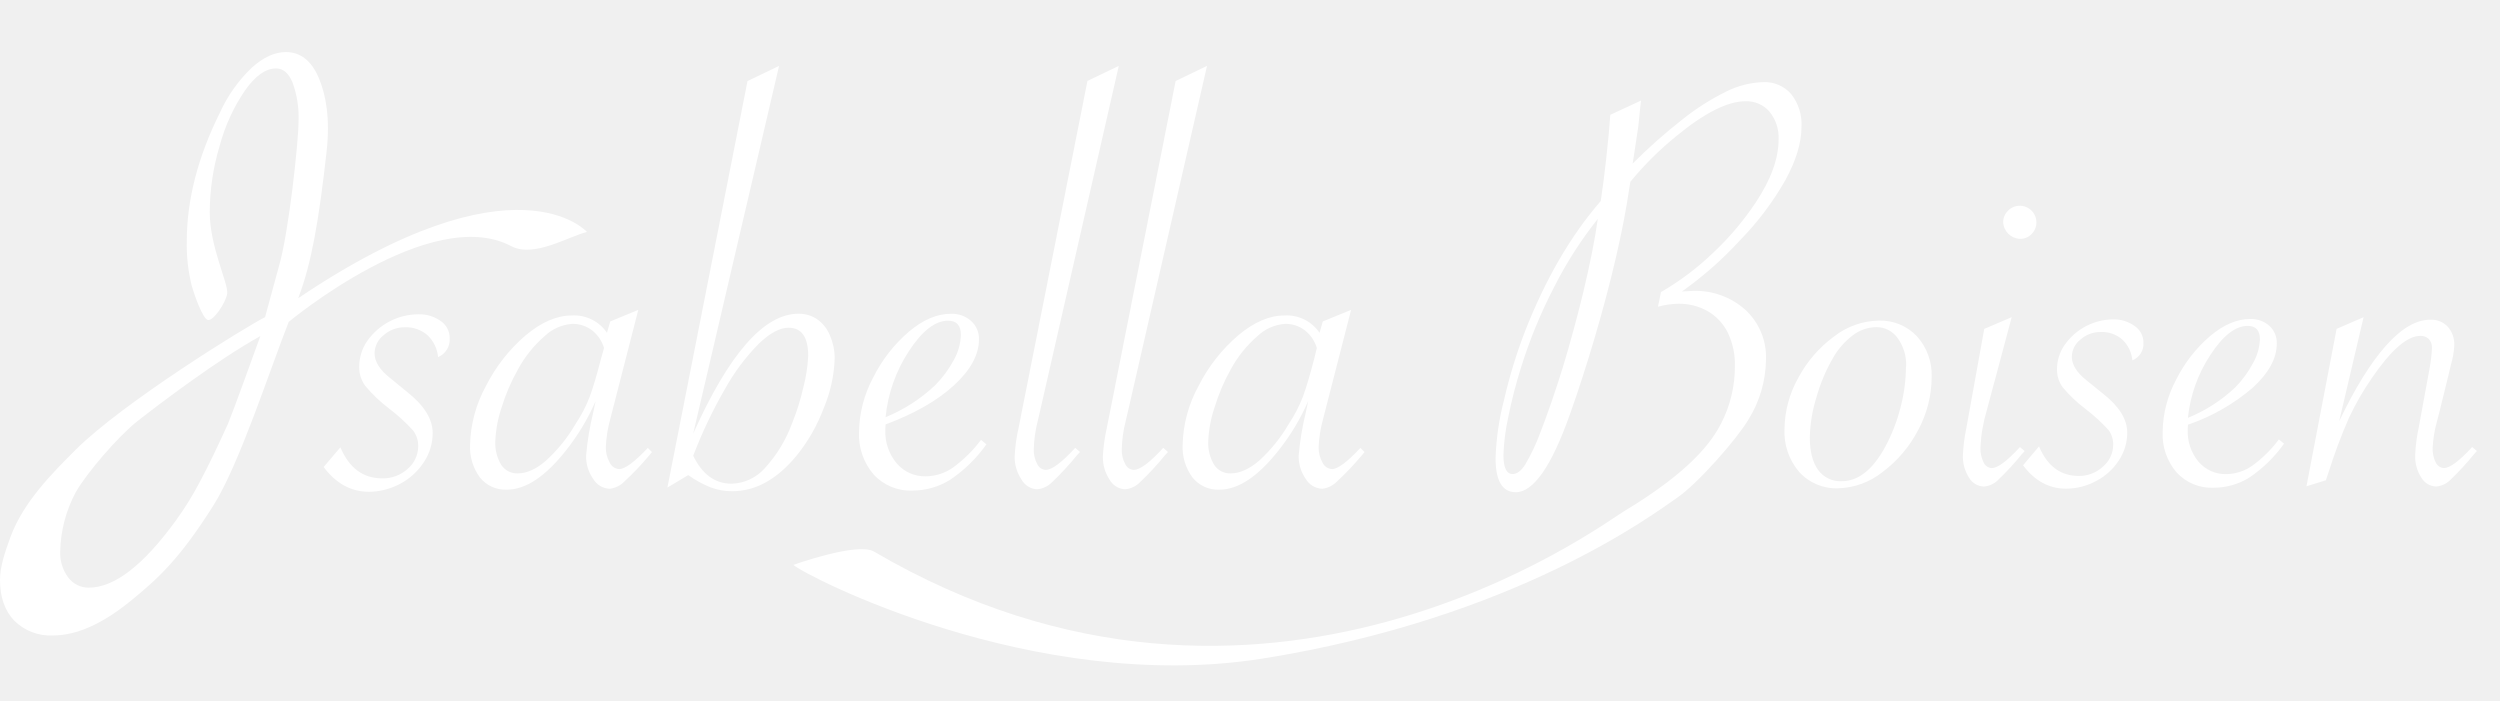
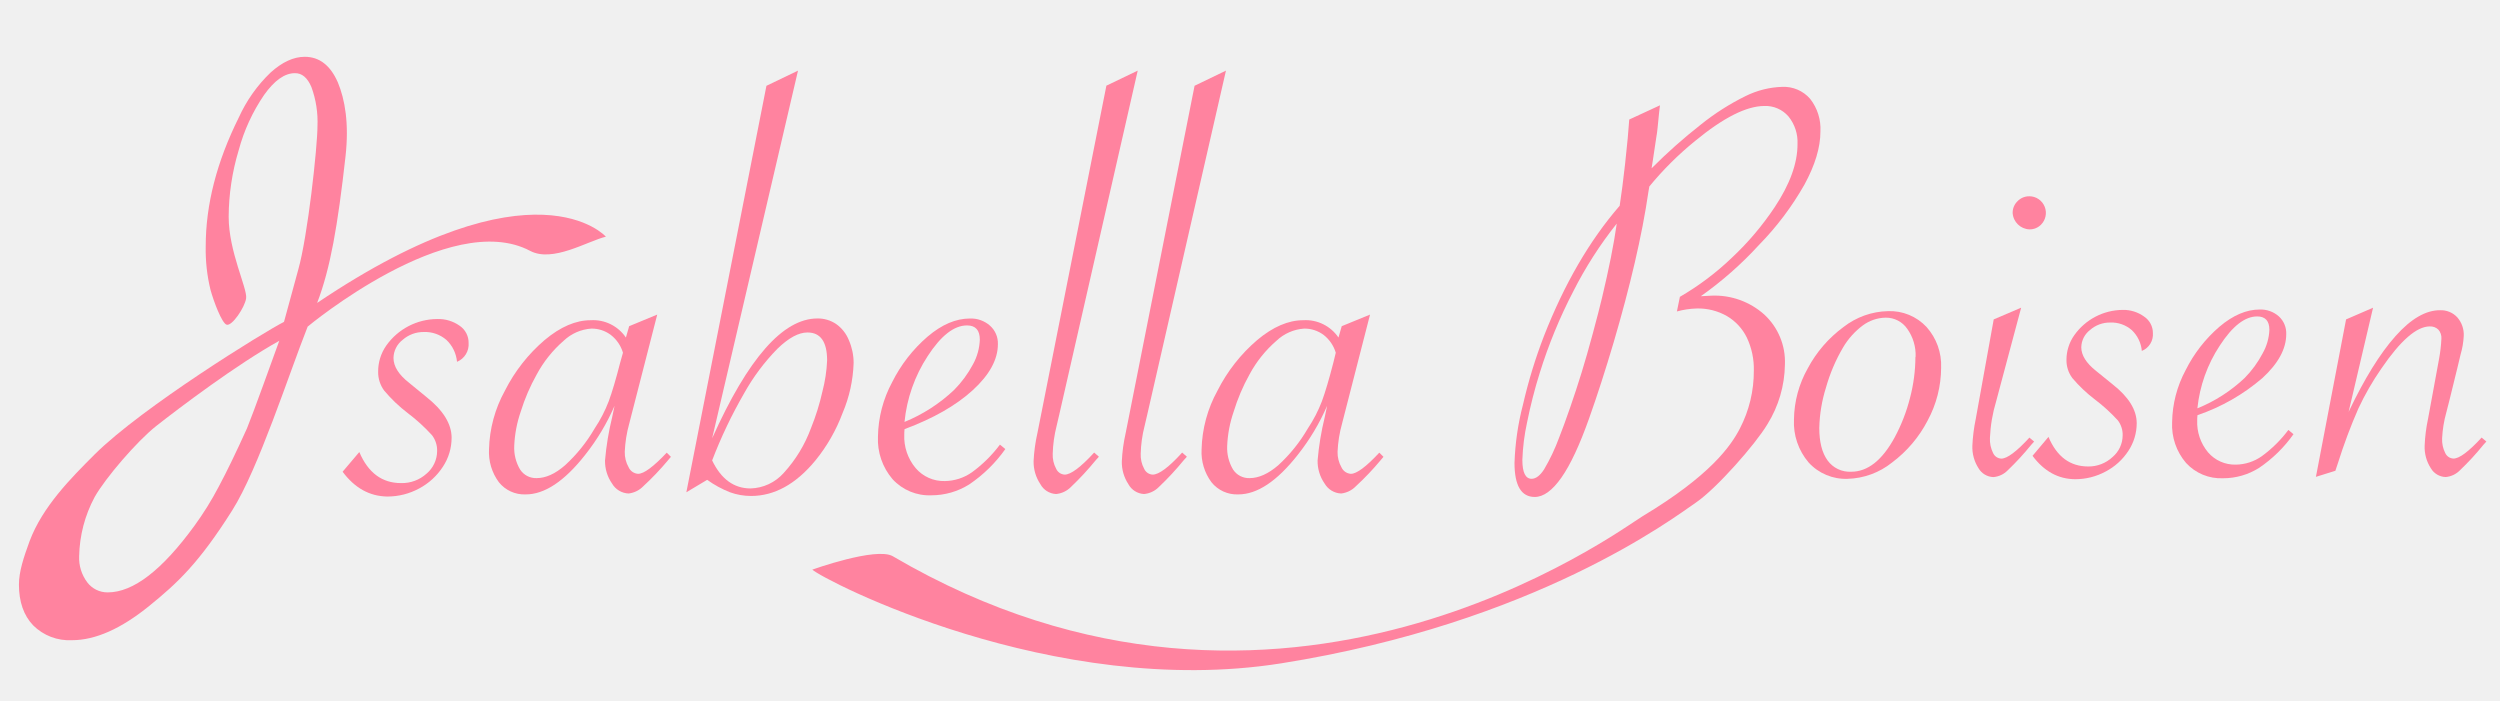
<svg xmlns="http://www.w3.org/2000/svg" id="Layer_1" data-name="Layer 1" width="528.16" height="147.96" viewBox="0 0 528.16 147.96">
  <defs>
-     <style>.cls-1{fill:#fff;}</style>
+     <style>.cls-1{fill:#ff839f;}</style>
  </defs>
-   <path class="cls-1" d="M48,62c-.24,1.89-3,6-4.14,5.59-1-.35-2.72-4.9-3.4-7.4a35.87,35.87,0,0,1-1-9.19q0-13.14,7-27.2a30.72,30.72,0,0,1,6.72-9.49Q56.86,11,60.38,11q4.63,0,6.95,5.42C68.87,20,69.77,25.07,69,32c-1.65,14.75-3.21,23.73-6,31,46-31,61-14,61-14-4,1-11.24,5.52-16,3C91,43,61,68,61,68c-4,10.11-10.41,30.08-15.94,38.82C38,118,33.49,122.17,27.54,127s-11.4,7.25-16.33,7.25A10.81,10.81,0,0,1,3,131.11c-2-2.09-3-5-3-8.59,0-2.79,1-5.75,2.24-9.16C5,106,11,100,16,95,26.05,85,52,69,56,67l3-11c2-7,4.07-26,4.07-30.33a21.44,21.44,0,0,0-1.27-8.26q-1.27-3-3.51-2.95c-2.15,0-4.31,1.53-6.5,4.6a38.5,38.5,0,0,0-5.38,11.73,49.5,49.5,0,0,0-2.1,14C44.31,52.17,48.27,59.89,48,62Zm7,9c-9,5-21,14.08-26,18-4.08,3.23-10.75,11-13,15a27.62,27.62,0,0,0-3.28,12.52,8.59,8.59,0,0,0,1.7,5.49,5.35,5.35,0,0,0,4.35,2.14q8.07,0,18.34-14.12a65.43,65.43,0,0,0,5.07-8.16q2.61-4.87,6-12.38C49.39,86.59,53.87,74.11,55,71Z" />
-   <path class="cls-1" d="M68.38,98.66l3.53-4.16q2.78,6.56,8.82,6.56a7.73,7.73,0,0,0,5.39-2,6.28,6.28,0,0,0,2.23-4.76,5.28,5.28,0,0,0-1.07-3.34,36.85,36.85,0,0,0-5.1-4.66,31.24,31.24,0,0,1-5-4.76,6.51,6.51,0,0,1-1.29-4A9.52,9.52,0,0,1,77.61,72,13.27,13.27,0,0,1,88.35,66.4a7.77,7.77,0,0,1,4.76,1.42A4.31,4.31,0,0,1,95,71.44a4,4,0,0,1-2.45,4,7.24,7.24,0,0,0-2.24-4.63,6.88,6.88,0,0,0-4.76-1.67,6.66,6.66,0,0,0-4.5,1.67,4.93,4.93,0,0,0-1.92,3.81q0,2.66,3.27,5.23l3.66,3q5.35,4.23,5.35,8.64a11.08,11.08,0,0,1-1.86,6.14,13.5,13.5,0,0,1-5,4.57,14.08,14.08,0,0,1-6.71,1.7Q72.22,103.83,68.38,98.66Z" />
-   <path class="cls-1" d="M134.85,65.46l-5.92,23.06a26.05,26.05,0,0,0-.94,5.92,6.31,6.31,0,0,0,.82,3.28,2.34,2.34,0,0,0,2,1.38q1.83,0,6.05-4.47l.88.88-.69.82a57.62,57.62,0,0,1-5.14,5.39,5.14,5.14,0,0,1-3.11,1.54,4.24,4.24,0,0,1-3.5-2.11,8.26,8.26,0,0,1-1.48-4.88,59.52,59.52,0,0,1,1.51-9.14l.5-2.39a46.56,46.56,0,0,1-6.23,10.39q-6.56,8.33-12.54,8.32a6.88,6.88,0,0,1-5.67-2.58,10.7,10.7,0,0,1-2.08-6.93,27,27,0,0,1,3.37-12.42,34.52,34.52,0,0,1,8.38-10.68q5-4.19,9.73-4.19a8.36,8.36,0,0,1,7.44,3.66l.69-2.4Zm-7.24,8.06a7.43,7.43,0,0,0-2.55-3.75,6.71,6.71,0,0,0-4.13-1.35A9.42,9.42,0,0,0,115.07,71a25.15,25.15,0,0,0-5.67,7.09A40.51,40.51,0,0,0,106,86a25.34,25.34,0,0,0-1.36,7.18,8.94,8.94,0,0,0,1.23,5,4,4,0,0,0,3.5,1.83q2.89,0,6-2.71a32.82,32.82,0,0,0,6.24-7.75,29.18,29.18,0,0,0,3-5.8q1.06-2.9,2.39-8.06Z" />
-   <path class="cls-1" d="M157.92,17.13l6.67-3.21L146.45,91.6q11.34-25.32,22.24-25.32a6.88,6.88,0,0,1,3.94,1.16,7.66,7.66,0,0,1,2.71,3.44,12,12,0,0,1,1,4.78A29.36,29.36,0,0,1,174,86.28a35.66,35.66,0,0,1-5.73,10q-6.18,7.5-13.61,7.5a13,13,0,0,1-4.47-.79,22.15,22.15,0,0,1-4.79-2.62L141,103ZM146.45,96.27q2.84,5.92,8.13,5.92a9.74,9.74,0,0,0,7-3.28,28.7,28.7,0,0,0,5.77-9.51,49.14,49.14,0,0,0,2.39-7.66,31.21,31.21,0,0,0,1-6.58q0-5.93-4.16-5.92-2.78,0-6.3,3.4a44,44,0,0,0-7.09,9.48A99.76,99.76,0,0,0,146.45,96.27Z" />
-   <path class="cls-1" d="M207.25,92.93l1.14.94a29.61,29.61,0,0,1-7.63,7.47,15,15,0,0,1-8,2.3,10.52,10.52,0,0,1-8.19-3.4,12.89,12.89,0,0,1-3.09-9,25.08,25.08,0,0,1,3-11.5,31,31,0,0,1,7.5-9.64q4.5-3.81,8.92-3.81a6.07,6.07,0,0,1,4.25,1.51,5,5,0,0,1,1.67,3.9q0,4.86-5.29,9.71t-14.43,8.25a9.82,9.82,0,0,0-.06,1.14,10.34,10.34,0,0,0,2.39,7.08,7.82,7.82,0,0,0,6.18,2.75,10.16,10.16,0,0,0,5.73-1.86A27.84,27.84,0,0,0,207.25,92.93Zm-20.16-4.79a34,34,0,0,0,10.46-6.74,23.05,23.05,0,0,0,4-5.42A11.62,11.62,0,0,0,203,70.75c0-2-.9-3-2.71-3q-4.09,0-8.29,6.46A30.9,30.9,0,0,0,187.09,88.14Z" />
-   <path class="cls-1" d="M236.36,13.92,219.79,86.56,219.22,89a26.64,26.64,0,0,0-.82,5.86,6.14,6.14,0,0,0,.73,3.18,2.09,2.09,0,0,0,1.79,1.23c1.31,0,3.38-1.55,6.24-4.66l1,.88-.63.69a61.86,61.86,0,0,1-5.29,5.71,5.06,5.06,0,0,1-3.15,1.48,4,4,0,0,1-3.31-2.11,8.43,8.43,0,0,1-1.42-4.82,34.06,34.06,0,0,1,.82-6l14.56-73.34Z" />
-   <path class="cls-1" d="M255,13.92,238.38,86.56,237.81,89a26.05,26.05,0,0,0-.82,5.86,6.14,6.14,0,0,0,.73,3.18,2.09,2.09,0,0,0,1.79,1.23q2,0,6.24-4.66l1,.88-.63.69a60.18,60.18,0,0,1-5.3,5.71,5,5,0,0,1-3.15,1.48,4,4,0,0,1-3.3-2.11A8.43,8.43,0,0,1,233,96.46a34.06,34.06,0,0,1,.82-6l14.55-73.34Z" />
-   <path class="cls-1" d="M285.44,65.46l-5.92,23.06a26.05,26.05,0,0,0-.94,5.92,6.31,6.31,0,0,0,.82,3.28,2.34,2.34,0,0,0,2,1.38q1.83,0,6-4.47l.88.88-.69.82a57.62,57.62,0,0,1-5.14,5.39,5.14,5.14,0,0,1-3.11,1.54,4.24,4.24,0,0,1-3.5-2.11,8.26,8.26,0,0,1-1.48-4.88,59.52,59.52,0,0,1,1.51-9.14l.5-2.39a46.56,46.56,0,0,1-6.23,10.39q-6.56,8.33-12.54,8.32a6.88,6.88,0,0,1-5.67-2.58,10.7,10.7,0,0,1-2.08-6.93,27,27,0,0,1,3.37-12.42,34.52,34.52,0,0,1,8.38-10.68q5-4.19,9.73-4.19a8.36,8.36,0,0,1,7.44,3.66l.69-2.4Zm-7.24,8.06a7.43,7.43,0,0,0-2.55-3.75,6.71,6.71,0,0,0-4.13-1.35A9.42,9.42,0,0,0,265.66,71,25.15,25.15,0,0,0,260,78.06,40.51,40.51,0,0,0,256.62,86a25.34,25.34,0,0,0-1.36,7.18,8.94,8.94,0,0,0,1.23,5,4,4,0,0,0,3.5,1.83q2.89,0,6.05-2.71a32.82,32.82,0,0,0,6.24-7.75,29.18,29.18,0,0,0,3-5.8q1.06-2.9,2.39-8.06Z" />
-   <path class="cls-1" d="M340.2,24.25l6.49-3-.19,1.63c-.13,1.26-.23,2.3-.31,3.12s-.17,1.46-.26,1.92l-.75,5c0,.05-.09.59-.26,1.64a113.6,113.6,0,0,1,10.43-9.26,51,51,0,0,1,9.42-6,18.7,18.7,0,0,1,7.75-1.95,7.38,7.38,0,0,1,5.89,2.52,10.26,10.26,0,0,1,2.18,6.93q0,5-3.37,11.19a61.59,61.59,0,0,1-9.61,12.76,76.18,76.18,0,0,1-12.29,10.83l2.27-.12a15.73,15.73,0,0,1,11.15,4A13.6,13.6,0,0,1,373.09,76a24.48,24.48,0,0,1-3.72,12.66c-2.48,4.16-10.68,13.5-15.05,16.49-4.83,3.31-33.95,25.46-87.71,34-48.24,7.62-96.8-17.71-99-19.81,0,0,13.53-4.85,17-2.83,82.05,48.1,153.61-5.58,158.45-8.48,14.14-8.49,18.58-14.73,20.53-18.53a26.2,26.2,0,0,0,2.93-12.19,15.42,15.42,0,0,0-1.48-7,10.74,10.74,0,0,0-4.19-4.53,12.24,12.24,0,0,0-6.36-1.61,17.39,17.39,0,0,0-4.22.63l.63-3.09a57.74,57.74,0,0,0,11-8.28,60.66,60.66,0,0,0,9-10.62q4.86-7.3,4.85-13.36a8.62,8.62,0,0,0-1.92-5.86,6.39,6.39,0,0,0-5.07-2.2q-5.67,0-14.62,7.37a67.89,67.89,0,0,0-9.7,9.64l-.19,1.13q-1,6.87-2.87,14.91t-4.47,16.88q-2.62,8.85-5.2,16.1-3,8.45-5.86,12.51t-5.61,4.06q-4.28,0-4.28-7.18a55.86,55.86,0,0,1,1.79-12.32A106.48,106.48,0,0,1,322.18,70q6.48-16.56,16-27.53.57-3.72,1.14-8.82Q340,27.46,340.2,24.25Zm-2.65,22a83.56,83.56,0,0,0-9.17,14.3,104.53,104.53,0,0,0-7.08,17.21,102.39,102.39,0,0,0-2.68,10.46,43.77,43.77,0,0,0-1,7.93c0,2.65.65,4,1.95,4,.93,0,1.81-.7,2.65-2a41.4,41.4,0,0,0,3.15-6.65q1-2.52,2.33-6.36t2.43-7.41q1.1-3.55,2.39-8.34c.86-3.2,1.5-5.67,1.92-7.44Q336.67,52.6,337.55,46.3Z" />
-   <path class="cls-1" d="M377,90.61a22.49,22.49,0,0,1,2.91-10.78,25.94,25.94,0,0,1,7.54-8.73,15.85,15.85,0,0,1,9.43-3.37A10.58,10.58,0,0,1,405,71.07a12.16,12.16,0,0,1,3.09,8.61,23.63,23.63,0,0,1-2.85,11.17,26,26,0,0,1-7.51,8.86,15.7,15.7,0,0,1-9.4,3.45,10.59,10.59,0,0,1-8.23-3.45A13,13,0,0,1,377,90.61Zm25.7-13.21a9.57,9.57,0,0,0-1.77-5.94,5.46,5.46,0,0,0-4.53-2.35,8.33,8.33,0,0,0-4.84,1.63,15.74,15.74,0,0,0-4.23,4.74,35.89,35.89,0,0,0-3.57,8.41,30.68,30.68,0,0,0-1.41,8.52q0,4.45,1.74,6.85a5.78,5.78,0,0,0,5,2.4q5.24,0,9.19-7.26a36.46,36.46,0,0,0,3.24-8.35A34.55,34.55,0,0,0,402.66,77.4Z" />
-   <path class="cls-1" d="M425,67l-5.28,19.76a31.45,31.45,0,0,0-1.32,7.81,6.45,6.45,0,0,0,.66,3.12,2,2,0,0,0,1.74,1.2q1.86,0,5.94-4.44l1,.84-.6.66a57.51,57.51,0,0,1-5,5.43,4.76,4.76,0,0,1-3,1.41,3.75,3.75,0,0,1-3.16-1.89,8.17,8.17,0,0,1-1.29-4.71,35.42,35.42,0,0,1,.72-5.71l3.79-21Zm1.74-23.54a3.52,3.52,0,0,1,2.46,6,3.35,3.35,0,0,1-2.46,1A3.7,3.7,0,0,1,423.2,47a3.35,3.35,0,0,1,1-2.46A3.39,3.39,0,0,1,426.74,43.47Z" />
-   <path class="cls-1" d="M427.4,98.3l3.37-4q2.64,6.26,8.4,6.25a7.37,7.37,0,0,0,5.14-2,6,6,0,0,0,2.13-4.54,5,5,0,0,0-1-3.18,35.81,35.81,0,0,0-4.87-4.44,29.92,29.92,0,0,1-4.77-4.53,6.25,6.25,0,0,1-1.23-3.82,9,9,0,0,1,1.65-5.22,12.64,12.64,0,0,1,10.24-5.35A7.42,7.42,0,0,1,451,68.9a4.15,4.15,0,0,1,1.83,3.46,3.76,3.76,0,0,1-2.34,3.78,6.86,6.86,0,0,0-2.13-4.41,6.52,6.52,0,0,0-4.53-1.59,6.34,6.34,0,0,0-4.3,1.59,4.72,4.72,0,0,0-1.83,3.63q0,2.52,3.12,5l3.49,2.83q5.1,4,5.1,8.22a10.59,10.59,0,0,1-1.77,5.86,12.78,12.78,0,0,1-4.8,4.35,13.43,13.43,0,0,1-6.4,1.62Q431.07,103.22,427.4,98.3Z" />
-   <path class="cls-1" d="M481.45,92.83l1.08.9a28.32,28.32,0,0,1-7.27,7.12,14.23,14.23,0,0,1-7.62,2.19,10,10,0,0,1-7.81-3.24,12.29,12.29,0,0,1-2.94-8.59,23.91,23.91,0,0,1,2.85-11,29.47,29.47,0,0,1,7.14-9.18q4.31-3.64,8.5-3.64a5.8,5.8,0,0,1,4.05,1.44A4.83,4.83,0,0,1,481,72.6q0,4.62-5,9.24a41.56,41.56,0,0,1-13.75,7.87,8.77,8.77,0,0,0-.06,1.08,9.91,9.91,0,0,0,2.28,6.76,7.47,7.47,0,0,0,5.89,2.61,9.68,9.68,0,0,0,5.46-1.77A26.47,26.47,0,0,0,481.45,92.83Zm-19.22-4.56a32.1,32.1,0,0,0,10-6.43A21.9,21.9,0,0,0,476,76.68a11,11,0,0,0,1.44-5c0-1.88-.86-2.83-2.58-2.83q-3.9,0-7.9,6.16A29.53,29.53,0,0,0,462.23,88.27Z" />
-   <path class="cls-1" d="M487.27,102.74l6.37-33.26,5.7-2.47-5.16,22q5-10.5,9.9-16t9.43-5.47a4.71,4.71,0,0,1,3.6,1.47A5.56,5.56,0,0,1,518.5,73a16.76,16.76,0,0,1-.67,3.9l-.6,2.52-1.8,7.33-.6,2.34a24.72,24.72,0,0,0-.9,5.53,6.27,6.27,0,0,0,.66,3.09,2,2,0,0,0,1.74,1.17c1.24,0,3.23-1.48,5.95-4.44l1,.84-.6.66a55.92,55.92,0,0,1-5,5.43,4.76,4.76,0,0,1-3,1.41,3.75,3.75,0,0,1-3.15-1.89,8.17,8.17,0,0,1-1.29-4.71,33.48,33.48,0,0,1,.72-5.71l2.34-12.73a31.27,31.27,0,0,0,.48-4.2,2.6,2.6,0,0,0-.66-1.92,2.43,2.43,0,0,0-1.8-.66q-4.14,0-10.21,8.88a57.09,57.09,0,0,0-4.86,8.44,113.2,113.2,0,0,0-4.33,11.56l-.54,1.62Z" />
+   <path class="cls-1" d="M52,63c-.24,1.89-3,6-4.14,5.59-1-.35-2.72-4.9-3.4-7.4a35.87,35.87,0,0,1-1-9.19q0-13.14,7-27.2a30.72,30.72,0,0,1,6.72-9.49Q60.86,12,64.38,12q4.64,0,7,5.42C72.87,21,73.77,26.07,73,33c-1.65,14.75-3.21,23.73-6,31,46-31,61-14,61-14-4,1-11.24,5.52-16,3C95,44,65,69,65,69c-4,10.11-10.41,30.08-15.94,38.82C42,119,37.49,123.17,31.54,128s-11.4,7.25-16.33,7.25A10.81,10.81,0,0,1,7,132.11c-2-2.09-3-5-3-8.59,0-2.79,1-5.75,2.24-9.16C9,107,15,101,20,96,30.05,86,56,70,60,68l3-11c2-7,4.07-26,4.07-30.33a21.44,21.44,0,0,0-1.27-8.26q-1.27-3-3.51-2.95c-2.15,0-4.31,1.53-6.5,4.6a38.5,38.5,0,0,0-5.38,11.73,49.5,49.5,0,0,0-2.1,14C48.31,53.17,52.27,60.89,52,63Zm7,9c-9,5-21,14.08-26,18-4.08,3.23-10.75,11-13,15a27.62,27.62,0,0,0-3.28,12.52,8.59,8.59,0,0,0,1.7,5.49,5.35,5.35,0,0,0,4.35,2.14q8.07,0,18.34-14.12a65.43,65.43,0,0,0,5.07-8.16q2.61-4.87,6-12.38C53.39,87.59,57.87,75.11,59,72Z" />
+   <path class="cls-1" d="M72.38,99.66l3.53-4.16q2.78,6.56,8.82,6.56a7.73,7.73,0,0,0,5.39-2,6.28,6.28,0,0,0,2.23-4.76,5.28,5.28,0,0,0-1.07-3.34,36.85,36.85,0,0,0-5.1-4.66,31.24,31.24,0,0,1-5-4.76,6.51,6.51,0,0,1-1.29-4A9.52,9.52,0,0,1,81.61,73,13.27,13.27,0,0,1,92.35,67.4a7.77,7.77,0,0,1,4.76,1.42A4.31,4.31,0,0,1,99,72.44a4,4,0,0,1-2.45,4,7.24,7.24,0,0,0-2.24-4.63,6.88,6.88,0,0,0-4.76-1.67,6.66,6.66,0,0,0-4.5,1.67,4.93,4.93,0,0,0-1.92,3.81q0,2.66,3.27,5.23l3.66,3q5.35,4.23,5.35,8.64a11.08,11.08,0,0,1-1.86,6.14,13.5,13.5,0,0,1-5,4.57,14.08,14.08,0,0,1-6.71,1.7Q76.22,104.83,72.38,99.66Z" />
+   <path class="cls-1" d="M138.85,66.46l-5.92,23.06a26.05,26.05,0,0,0-.94,5.92,6.31,6.31,0,0,0,.82,3.28,2.34,2.34,0,0,0,2,1.38q1.83,0,6.05-4.47l.88.88-.69.82a57.62,57.62,0,0,1-5.14,5.39,5.14,5.14,0,0,1-3.11,1.54,4.24,4.24,0,0,1-3.5-2.11,8.26,8.26,0,0,1-1.48-4.88,59.52,59.52,0,0,1,1.51-9.14l.5-2.39a46.56,46.56,0,0,1-6.23,10.39q-6.56,8.33-12.54,8.32a6.88,6.88,0,0,1-5.67-2.58,10.7,10.7,0,0,1-2.08-6.93,27,27,0,0,1,3.37-12.42,34.52,34.52,0,0,1,8.38-10.68q5-4.19,9.73-4.19a8.36,8.36,0,0,1,7.44,3.66l.69-2.4Zm-7.24,8.06a7.43,7.43,0,0,0-2.55-3.75,6.71,6.71,0,0,0-4.13-1.35A9.42,9.42,0,0,0,119.07,72a25.15,25.15,0,0,0-5.67,7.09A40.51,40.51,0,0,0,110,87a25.34,25.34,0,0,0-1.36,7.18,8.94,8.94,0,0,0,1.23,5,4,4,0,0,0,3.5,1.83q2.89,0,6-2.71a32.82,32.82,0,0,0,6.24-7.75,29.18,29.18,0,0,0,3-5.8q1.07-2.9,2.39-8.06Z" />
+   <path class="cls-1" d="M161.92,18.13l6.67-3.21L150.45,92.6q11.34-25.32,22.24-25.32a6.88,6.88,0,0,1,3.94,1.16,7.66,7.66,0,0,1,2.71,3.44,12,12,0,0,1,1,4.78A29.36,29.36,0,0,1,178,87.28a35.66,35.66,0,0,1-5.73,10q-6.18,7.5-13.61,7.5a13,13,0,0,1-4.47-.79,22.15,22.15,0,0,1-4.79-2.62L145,104ZM150.45,97.27q2.84,5.92,8.13,5.92a9.74,9.74,0,0,0,7-3.28,28.7,28.7,0,0,0,5.77-9.51,49.14,49.14,0,0,0,2.39-7.66,31.21,31.21,0,0,0,1-6.58q0-5.93-4.16-5.92-2.78,0-6.3,3.4a44,44,0,0,0-7.09,9.48A99.76,99.76,0,0,0,150.45,97.27Z" />
+   <path class="cls-1" d="M211.25,93.93l1.14.94a29.61,29.61,0,0,1-7.63,7.47,15,15,0,0,1-8,2.3,10.52,10.52,0,0,1-8.19-3.4,12.89,12.89,0,0,1-3.09-9,25.08,25.08,0,0,1,3-11.5,31,31,0,0,1,7.5-9.64q4.5-3.81,8.92-3.81a6.07,6.07,0,0,1,4.25,1.51,5,5,0,0,1,1.67,3.9q0,4.86-5.29,9.71t-14.43,8.25a9.82,9.82,0,0,0-.06,1.14,10.34,10.34,0,0,0,2.39,7.08,7.82,7.82,0,0,0,6.18,2.75,10.16,10.16,0,0,0,5.73-1.86A27.84,27.84,0,0,0,211.25,93.93Zm-20.16-4.79a34,34,0,0,0,10.46-6.74,23.05,23.05,0,0,0,4-5.42A11.62,11.62,0,0,0,207,71.75c0-2-.9-3-2.71-3q-4.09,0-8.29,6.46A30.9,30.9,0,0,0,191.09,89.14Z" />
+   <path class="cls-1" d="M240.36,14.92,223.79,87.56,223.22,90a26.64,26.64,0,0,0-.82,5.86,6.14,6.14,0,0,0,.73,3.18,2.09,2.09,0,0,0,1.79,1.23c1.31,0,3.38-1.55,6.24-4.66l1,.88-.63.69a61.86,61.86,0,0,1-5.29,5.71,5.06,5.06,0,0,1-3.15,1.48,4,4,0,0,1-3.31-2.11,8.43,8.43,0,0,1-1.42-4.82,34.06,34.06,0,0,1,.82-6l14.56-73.34Z" />
+   <path class="cls-1" d="M259,14.92,242.38,87.56,241.81,90a26.05,26.05,0,0,0-.82,5.86,6.14,6.14,0,0,0,.73,3.18,2.09,2.09,0,0,0,1.79,1.23q2,0,6.24-4.66l1,.88-.63.69a60.18,60.18,0,0,1-5.3,5.71,5,5,0,0,1-3.15,1.48,4,4,0,0,1-3.3-2.11A8.43,8.43,0,0,1,237,97.46a34.06,34.06,0,0,1,.82-6l14.55-73.34Z" />
+   <path class="cls-1" d="M289.44,66.46l-5.92,23.06a26.05,26.05,0,0,0-.94,5.92,6.31,6.31,0,0,0,.82,3.28,2.34,2.34,0,0,0,2,1.38q1.83,0,6-4.47l.88.88-.69.82a57.62,57.62,0,0,1-5.14,5.39,5.14,5.14,0,0,1-3.11,1.54,4.24,4.24,0,0,1-3.5-2.11,8.26,8.26,0,0,1-1.48-4.88,59.52,59.52,0,0,1,1.51-9.14l.5-2.39a46.56,46.56,0,0,1-6.23,10.39q-6.56,8.33-12.54,8.32a6.88,6.88,0,0,1-5.67-2.58,10.7,10.7,0,0,1-2.08-6.93,27,27,0,0,1,3.37-12.42,34.52,34.52,0,0,1,8.38-10.68q5-4.19,9.73-4.19a8.36,8.36,0,0,1,7.44,3.66l.69-2.4Zm-7.24,8.06a7.43,7.43,0,0,0-2.55-3.75,6.71,6.71,0,0,0-4.13-1.35A9.42,9.42,0,0,0,269.66,72,25.15,25.15,0,0,0,264,79.06,40.51,40.51,0,0,0,260.62,87a25.34,25.34,0,0,0-1.36,7.18,8.94,8.94,0,0,0,1.23,5,4,4,0,0,0,3.5,1.83q2.89,0,6.05-2.71a32.82,32.82,0,0,0,6.24-7.75,29.18,29.18,0,0,0,3-5.8q1.06-2.9,2.39-8.06Z" />
+   <path class="cls-1" d="M344.2,25.25l6.49-3-.19,1.63c-.13,1.26-.23,2.3-.31,3.12s-.17,1.46-.26,1.92l-.75,5c0,.05-.09.59-.26,1.64a113.6,113.6,0,0,1,10.43-9.26,51,51,0,0,1,9.42-6,18.7,18.7,0,0,1,7.75-1.95,7.38,7.38,0,0,1,5.89,2.52,10.26,10.26,0,0,1,2.18,6.93q0,5-3.37,11.19a61.59,61.59,0,0,1-9.61,12.76,76.18,76.18,0,0,1-12.29,10.83l2.27-.12a15.73,15.73,0,0,1,11.15,4A13.6,13.6,0,0,1,377.09,77a24.48,24.48,0,0,1-3.72,12.66c-2.48,4.16-10.68,13.5-15.05,16.49-4.83,3.31-33.95,25.46-87.71,34-48.24,7.62-96.8-17.71-99-19.81,0,0,13.53-4.85,17-2.83,82.05,48.1,153.61-5.58,158.45-8.48,14.14-8.49,18.58-14.73,20.53-18.53a26.2,26.2,0,0,0,2.93-12.19,15.42,15.42,0,0,0-1.48-7,10.74,10.74,0,0,0-4.19-4.53,12.24,12.24,0,0,0-6.36-1.61,17.39,17.39,0,0,0-4.22.63l.63-3.09a57.74,57.74,0,0,0,11-8.28,60.66,60.66,0,0,0,9-10.62q4.86-7.3,4.85-13.36a8.62,8.62,0,0,0-1.92-5.86,6.39,6.39,0,0,0-5.07-2.2q-5.67,0-14.62,7.37a67.89,67.89,0,0,0-9.7,9.64l-.19,1.13q-1,6.87-2.87,14.91t-4.47,16.88q-2.62,8.85-5.2,16.1-3,8.45-5.86,12.51t-5.61,4.06q-4.28,0-4.28-7.18a55.86,55.86,0,0,1,1.79-12.32A106.48,106.48,0,0,1,326.18,71q6.48-16.56,16-27.53.57-3.72,1.14-8.82Q344,28.46,344.2,25.25Zm-2.65,22a83.56,83.56,0,0,0-9.17,14.3,104.53,104.53,0,0,0-7.08,17.21,102.39,102.39,0,0,0-2.68,10.46,43.77,43.77,0,0,0-1,7.93c0,2.65.65,4,1.95,4,.93,0,1.81-.7,2.65-2a41.4,41.4,0,0,0,3.15-6.65q1-2.52,2.33-6.36t2.43-7.41q1.1-3.55,2.39-8.34c.86-3.2,1.5-5.67,1.92-7.44Q340.67,53.6,341.55,47.3Z" />
+   <path class="cls-1" d="M379,88.61a22.49,22.49,0,0,1,2.91-10.78,25.94,25.94,0,0,1,7.54-8.73,15.85,15.85,0,0,1,9.43-3.37A10.58,10.58,0,0,1,407,69.07a12.16,12.16,0,0,1,3.09,8.61,23.63,23.63,0,0,1-2.85,11.17,26,26,0,0,1-7.51,8.86,15.7,15.7,0,0,1-9.4,3.45,10.59,10.59,0,0,1-8.23-3.45A13,13,0,0,1,379,88.61Zm25.7-13.21a9.57,9.57,0,0,0-1.77-5.94,5.46,5.46,0,0,0-4.53-2.35,8.33,8.33,0,0,0-4.84,1.63,15.74,15.74,0,0,0-4.23,4.74,35.89,35.89,0,0,0-3.57,8.41,30.68,30.68,0,0,0-1.41,8.52q0,4.45,1.74,6.85a5.78,5.78,0,0,0,5,2.4q5.24,0,9.19-7.26a36.46,36.46,0,0,0,3.24-8.35A34.55,34.55,0,0,0,404.66,75.4Z" />
+   <path class="cls-1" d="M427,65l-5.28,19.76a31.45,31.45,0,0,0-1.32,7.81,6.45,6.45,0,0,0,.66,3.12,2,2,0,0,0,1.74,1.2q1.86,0,5.94-4.44l1,.84-.6.66a57.51,57.51,0,0,1-5,5.43,4.76,4.76,0,0,1-3,1.41,3.75,3.75,0,0,1-3.16-1.89,8.17,8.17,0,0,1-1.29-4.71,35.42,35.42,0,0,1,.72-5.71l3.79-21Zm1.74-23.54a3.52,3.52,0,0,1,2.46,6,3.35,3.35,0,0,1-2.46,1A3.7,3.7,0,0,1,425.2,45a3.35,3.35,0,0,1,1-2.46A3.39,3.39,0,0,1,428.74,41.47Z" />
+   <path class="cls-1" d="M429.4,96.3l3.37-4q2.64,6.26,8.4,6.25a7.37,7.37,0,0,0,5.14-2,6,6,0,0,0,2.13-4.54,5,5,0,0,0-1-3.18,35.81,35.81,0,0,0-4.87-4.44,29.92,29.92,0,0,1-4.77-4.53,6.25,6.25,0,0,1-1.23-3.82,9,9,0,0,1,1.65-5.22,12.64,12.64,0,0,1,10.24-5.35A7.42,7.42,0,0,1,453,66.9a4.15,4.15,0,0,1,1.83,3.46,3.76,3.76,0,0,1-2.34,3.78,6.86,6.86,0,0,0-2.13-4.41,6.52,6.52,0,0,0-4.53-1.59,6.34,6.34,0,0,0-4.3,1.59,4.72,4.72,0,0,0-1.83,3.63q0,2.52,3.12,5l3.49,2.83q5.1,4,5.1,8.22a10.59,10.59,0,0,1-1.77,5.86,12.78,12.78,0,0,1-4.8,4.35,13.43,13.43,0,0,1-6.4,1.62Q433.07,101.22,429.4,96.3Z" />
+   <path class="cls-1" d="M483.45,90.83l1.08.9a28.32,28.32,0,0,1-7.27,7.12,14.23,14.23,0,0,1-7.62,2.19,10,10,0,0,1-7.81-3.24,12.29,12.29,0,0,1-2.94-8.59,23.91,23.91,0,0,1,2.85-11,29.47,29.47,0,0,1,7.14-9.18q4.31-3.64,8.5-3.64a5.8,5.8,0,0,1,4.05,1.44A4.83,4.83,0,0,1,483,70.6q0,4.62-5,9.24a41.56,41.56,0,0,1-13.75,7.87,8.77,8.77,0,0,0-.06,1.08,9.91,9.91,0,0,0,2.28,6.76,7.47,7.47,0,0,0,5.89,2.61,9.68,9.68,0,0,0,5.46-1.77A26.47,26.47,0,0,0,483.45,90.83Zm-19.22-4.56a32.1,32.1,0,0,0,10-6.43A21.9,21.9,0,0,0,478,74.68a11,11,0,0,0,1.44-5c0-1.88-.86-2.83-2.58-2.83q-3.9,0-7.9,6.16A29.53,29.53,0,0,0,464.23,86.27Z" />
+   <path class="cls-1" d="M489.27,100.74l6.37-33.26,5.7-2.47-5.16,22q5-10.5,9.9-16t9.43-5.47a4.71,4.71,0,0,1,3.6,1.47A5.56,5.56,0,0,1,520.5,71a16.76,16.76,0,0,1-.67,3.9l-.6,2.52-1.8,7.33-.6,2.34a24.72,24.72,0,0,0-.9,5.53,6.27,6.27,0,0,0,.66,3.09,2,2,0,0,0,1.74,1.17c1.24,0,3.23-1.48,5.95-4.44l1,.84-.6.66a55.92,55.92,0,0,1-5,5.43,4.76,4.76,0,0,1-3,1.41,3.75,3.75,0,0,1-3.15-1.89,8.17,8.17,0,0,1-1.29-4.71,33.48,33.48,0,0,1,.72-5.71l2.34-12.73a31.27,31.27,0,0,0,.48-4.2,2.6,2.6,0,0,0-.66-1.92,2.43,2.43,0,0,0-1.8-.66q-4.14,0-10.21,8.88a57.09,57.09,0,0,0-4.86,8.44,113.2,113.2,0,0,0-4.33,11.56l-.54,1.62Z" />
</svg>
